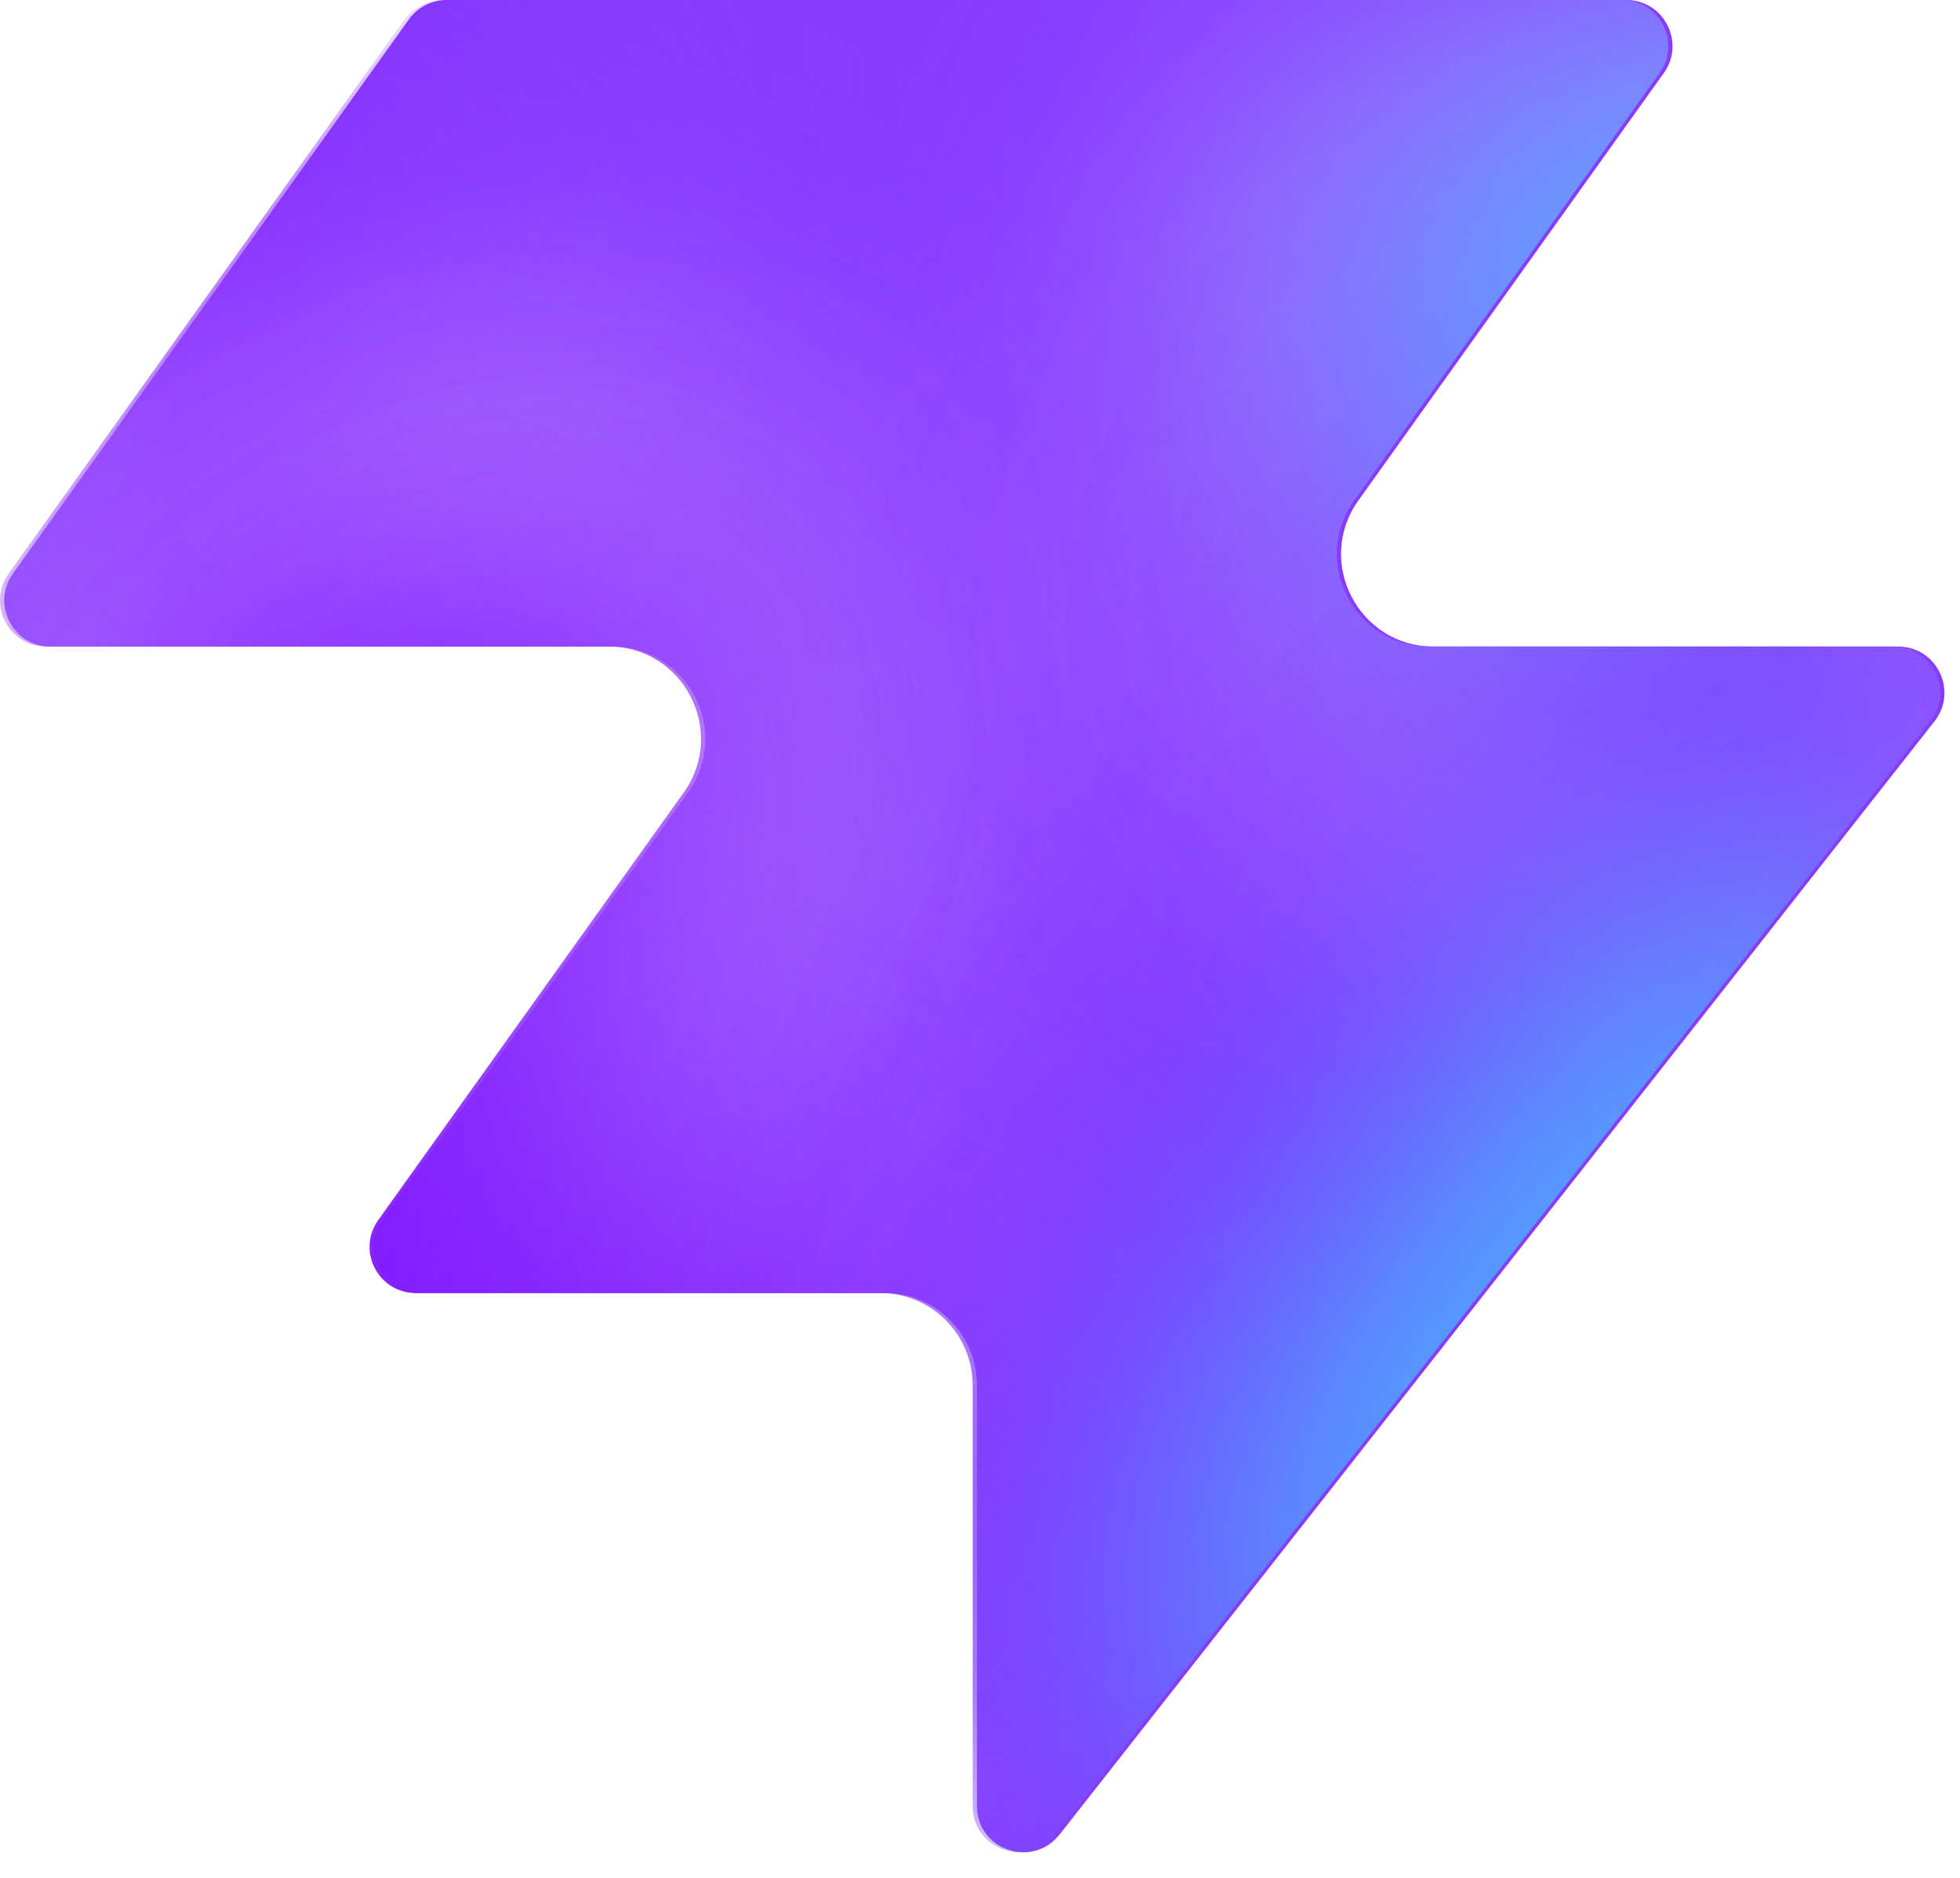
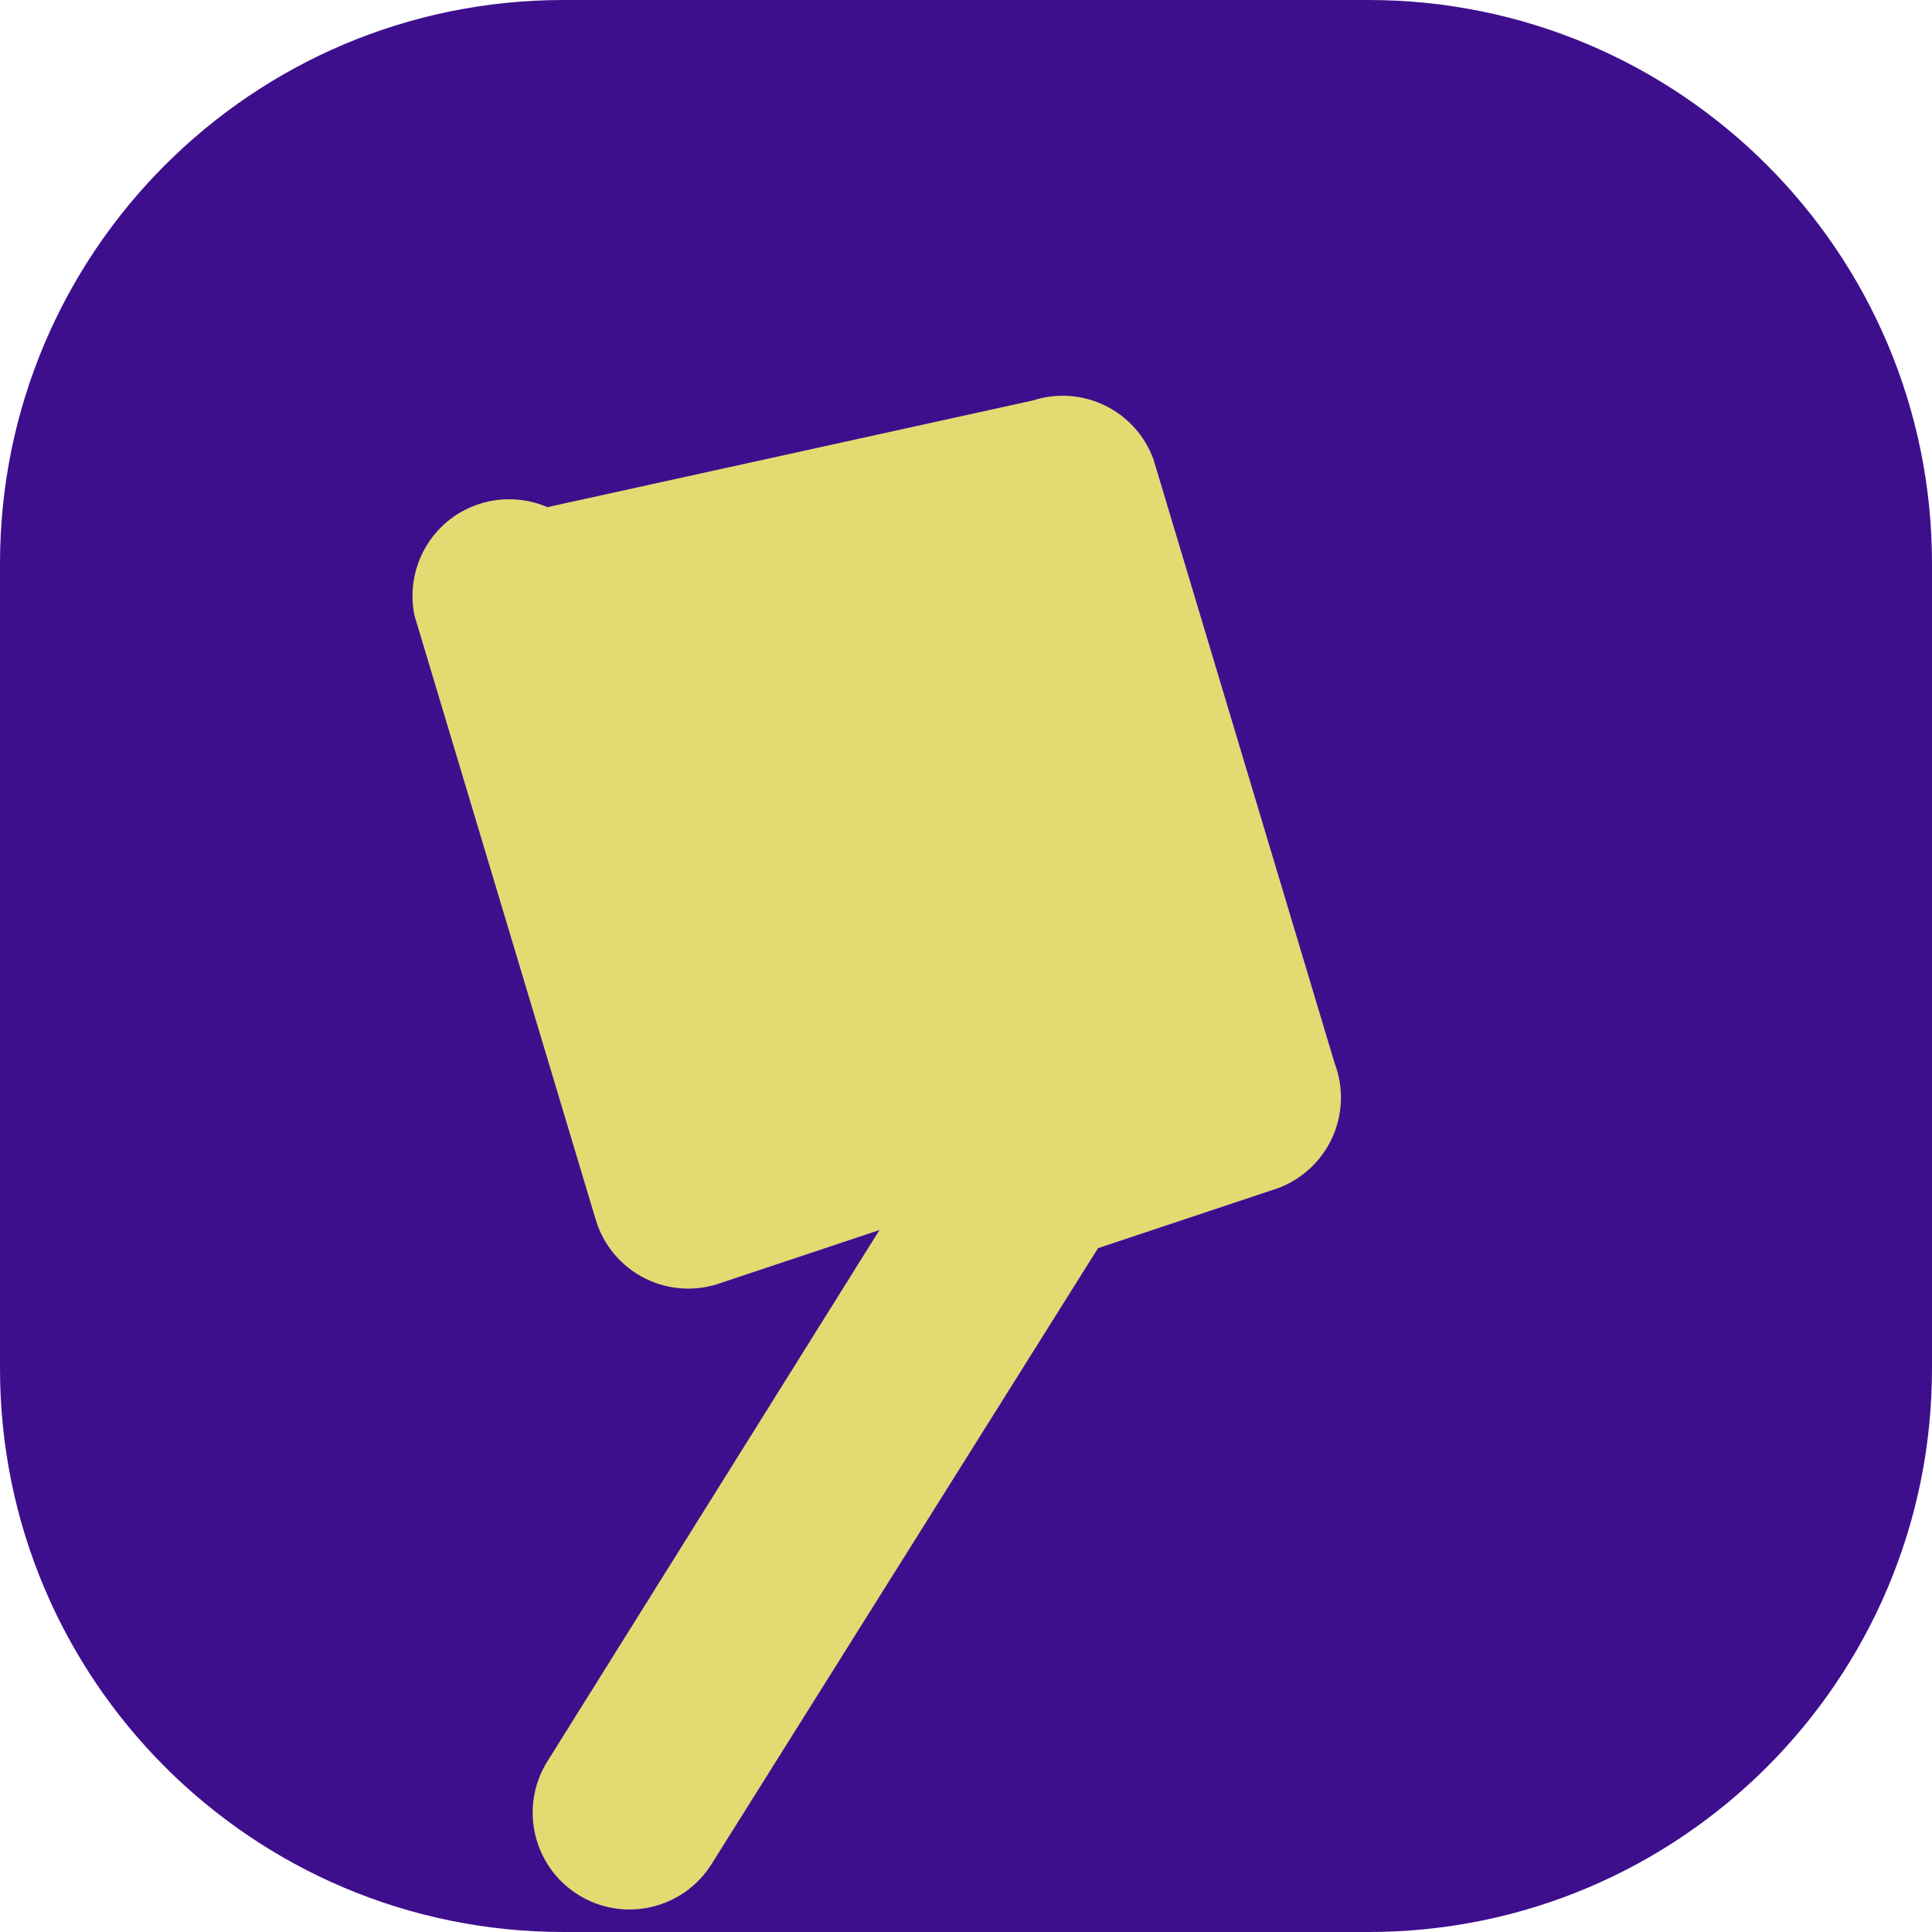
- <svg xmlns="http://www.w3.org/2000/svg" width="48" height="46" fill="none" viewBox="0 0 48 46">
-   <path fill="#863bff" d="M25.946 44.938c-.664.845-2.021.375-2.021-.698V33.937a2.26 2.26 0 0 0-2.262-2.262H10.287c-.92 0-1.456-1.04-.92-1.788l7.48-10.471c1.07-1.497 0-3.578-1.842-3.578H1.237c-.92 0-1.456-1.04-.92-1.788L10.013.474c.214-.297.556-.474.92-.474h28.894c.92 0 1.456 1.04.92 1.788l-7.48 10.471c-1.07 1.498 0 3.579 1.842 3.579h11.377c.943 0 1.473 1.088.89 1.83L25.947 44.94z" style="fill:#863bff;fill:color(display-p3 .525 .23 1);fill-opacity:1" />
-   <mask id="a" width="48" height="46" x="0" y="0" maskUnits="userSpaceOnUse" style="mask-type:alpha">
-     <path fill="#000" d="M25.842 44.938c-.664.844-2.021.375-2.021-.698V33.937a2.26 2.26 0 0 0-2.262-2.262H10.183c-.92 0-1.456-1.04-.92-1.788l7.48-10.471c1.07-1.498 0-3.579-1.842-3.579H1.133c-.92 0-1.456-1.04-.92-1.787L9.91.473c.214-.297.556-.474.92-.474h28.894c.92 0 1.456 1.04.92 1.788l-7.48 10.471c-1.07 1.498 0 3.578 1.842 3.578h11.377c.943 0 1.473 1.088.89 1.832L25.843 44.94z" style="fill:#000;fill-opacity:1" />
-   </mask>
-   <g mask="url(#a)">
-     <g filter="url(#b)">
-       <ellipse cx="5.508" cy="14.704" fill="#ede6ff" rx="5.508" ry="14.704" style="fill:#ede6ff;fill:color(display-p3 .927 .903 1);fill-opacity:1" transform="matrix(.00324 1 1 -.00324 -4.47 31.516)" />
-     </g>
-     <g filter="url(#c)">
-       <ellipse cx="10.399" cy="29.851" fill="#ede6ff" rx="10.399" ry="29.851" style="fill:#ede6ff;fill:color(display-p3 .927 .903 1);fill-opacity:1" transform="matrix(.00324 1 1 -.00324 -39.328 7.883)" />
-     </g>
-     <g filter="url(#d)">
-       <ellipse cx="5.508" cy="30.487" fill="#7e14ff" rx="5.508" ry="30.487" style="fill:#7e14ff;fill:color(display-p3 .492 .077 1);fill-opacity:1" transform="rotate(89.814 -25.913 -14.639)scale(1 -1)" />
-     </g>
-     <g filter="url(#e)">
-       <ellipse cx="5.508" cy="30.599" fill="#7e14ff" rx="5.508" ry="30.599" style="fill:#7e14ff;fill:color(display-p3 .492 .077 1);fill-opacity:1" transform="rotate(89.814 -32.644 -3.334)scale(1 -1)" />
-     </g>
-     <g filter="url(#f)">
-       <ellipse cx="5.508" cy="30.599" fill="#7e14ff" rx="5.508" ry="30.599" style="fill:#7e14ff;fill:color(display-p3 .492 .077 1);fill-opacity:1" transform="matrix(.00324 1 1 -.00324 -34.34 30.47)" />
-     </g>
-     <g filter="url(#g)">
-       <ellipse cx="14.072" cy="22.078" fill="#ede6ff" rx="14.072" ry="22.078" style="fill:#ede6ff;fill:color(display-p3 .927 .903 1);fill-opacity:1" transform="rotate(93.35 24.506 48.493)scale(-1 1)" />
-     </g>
-     <g filter="url(#h)">
-       <ellipse cx="3.47" cy="21.501" fill="#7e14ff" rx="3.47" ry="21.501" style="fill:#7e14ff;fill:color(display-p3 .492 .077 1);fill-opacity:1" transform="rotate(89.009 28.708 47.59)scale(-1 1)" />
-     </g>
-     <g filter="url(#i)">
-       <ellipse cx="3.47" cy="21.501" fill="#7e14ff" rx="3.47" ry="21.501" style="fill:#7e14ff;fill:color(display-p3 .492 .077 1);fill-opacity:1" transform="rotate(89.009 28.708 47.59)scale(-1 1)" />
-     </g>
-     <g filter="url(#j)">
-       <ellipse cx=".387" cy="8.972" fill="#7e14ff" rx="4.407" ry="29.108" style="fill:#7e14ff;fill:color(display-p3 .492 .077 1);fill-opacity:1" transform="rotate(39.51 .387 8.972)" />
-     </g>
-     <g filter="url(#k)">
-       <ellipse cx="47.523" cy="-6.092" fill="#7e14ff" rx="4.407" ry="29.108" style="fill:#7e14ff;fill:color(display-p3 .492 .077 1);fill-opacity:1" transform="rotate(37.892 47.523 -6.092)" />
-     </g>
-     <g filter="url(#l)">
-       <ellipse cx="41.412" cy="6.333" fill="#47bfff" rx="5.971" ry="9.665" style="fill:#47bfff;fill:color(display-p3 .28 .748 1);fill-opacity:1" transform="rotate(37.892 41.412 6.333)" />
-     </g>
-     <g filter="url(#m)">
-       <ellipse cx="-1.879" cy="38.332" fill="#7e14ff" rx="4.407" ry="29.108" style="fill:#7e14ff;fill:color(display-p3 .492 .077 1);fill-opacity:1" transform="rotate(37.892 -1.88 38.332)" />
-     </g>
-     <g filter="url(#n)">
-       <ellipse cx="-1.879" cy="38.332" fill="#7e14ff" rx="4.407" ry="29.108" style="fill:#7e14ff;fill:color(display-p3 .492 .077 1);fill-opacity:1" transform="rotate(37.892 -1.88 38.332)" />
-     </g>
-     <g filter="url(#o)">
-       <ellipse cx="35.651" cy="29.907" fill="#7e14ff" rx="4.407" ry="29.108" style="fill:#7e14ff;fill:color(display-p3 .492 .077 1);fill-opacity:1" transform="rotate(37.892 35.651 29.907)" />
-     </g>
-     <g filter="url(#p)">
-       <ellipse cx="38.418" cy="32.4" fill="#47bfff" rx="5.971" ry="15.297" style="fill:#47bfff;fill:color(display-p3 .28 .748 1);fill-opacity:1" transform="rotate(37.892 38.418 32.4)" />
-     </g>
-   </g>
-   <defs>
-     <filter id="b" width="60.045" height="41.654" x="-19.77" y="16.149" color-interpolation-filters="sRGB" filterUnits="userSpaceOnUse">
-       <feFlood flood-opacity="0" result="BackgroundImageFix" />
-       <feBlend in="SourceGraphic" in2="BackgroundImageFix" result="shape" />
-       <feGaussianBlur result="effect1_foregroundBlur_2002_17158" stdDeviation="7.659" />
-     </filter>
-     <filter id="c" width="90.34" height="51.437" x="-54.613" y="-7.533" color-interpolation-filters="sRGB" filterUnits="userSpaceOnUse">
-       <feFlood flood-opacity="0" result="BackgroundImageFix" />
-       <feBlend in="SourceGraphic" in2="BackgroundImageFix" result="shape" />
-       <feGaussianBlur result="effect1_foregroundBlur_2002_17158" stdDeviation="7.659" />
-     </filter>
-     <filter id="d" width="79.355" height="29.4" x="-49.64" y="2.03" color-interpolation-filters="sRGB" filterUnits="userSpaceOnUse">
-       <feFlood flood-opacity="0" result="BackgroundImageFix" />
-       <feBlend in="SourceGraphic" in2="BackgroundImageFix" result="shape" />
-       <feGaussianBlur result="effect1_foregroundBlur_2002_17158" stdDeviation="4.596" />
-     </filter>
-     <filter id="e" width="79.579" height="29.4" x="-45.045" y="20.029" color-interpolation-filters="sRGB" filterUnits="userSpaceOnUse">
-       <feFlood flood-opacity="0" result="BackgroundImageFix" />
-       <feBlend in="SourceGraphic" in2="BackgroundImageFix" result="shape" />
-       <feGaussianBlur result="effect1_foregroundBlur_2002_17158" stdDeviation="4.596" />
-     </filter>
-     <filter id="f" width="79.579" height="29.4" x="-43.513" y="21.178" color-interpolation-filters="sRGB" filterUnits="userSpaceOnUse">
-       <feFlood flood-opacity="0" result="BackgroundImageFix" />
-       <feBlend in="SourceGraphic" in2="BackgroundImageFix" result="shape" />
-       <feGaussianBlur result="effect1_foregroundBlur_2002_17158" stdDeviation="4.596" />
-     </filter>
-     <filter id="g" width="74.749" height="58.852" x="15.756" y="-17.901" color-interpolation-filters="sRGB" filterUnits="userSpaceOnUse">
-       <feFlood flood-opacity="0" result="BackgroundImageFix" />
-       <feBlend in="SourceGraphic" in2="BackgroundImageFix" result="shape" />
-       <feGaussianBlur result="effect1_foregroundBlur_2002_17158" stdDeviation="7.659" />
-     </filter>
-     <filter id="h" width="61.377" height="25.362" x="23.548" y="2.284" color-interpolation-filters="sRGB" filterUnits="userSpaceOnUse">
-       <feFlood flood-opacity="0" result="BackgroundImageFix" />
-       <feBlend in="SourceGraphic" in2="BackgroundImageFix" result="shape" />
-       <feGaussianBlur result="effect1_foregroundBlur_2002_17158" stdDeviation="4.596" />
-     </filter>
-     <filter id="i" width="61.377" height="25.362" x="23.548" y="2.284" color-interpolation-filters="sRGB" filterUnits="userSpaceOnUse">
-       <feFlood flood-opacity="0" result="BackgroundImageFix" />
-       <feBlend in="SourceGraphic" in2="BackgroundImageFix" result="shape" />
-       <feGaussianBlur result="effect1_foregroundBlur_2002_17158" stdDeviation="4.596" />
-     </filter>
-     <filter id="j" width="56.045" height="63.649" x="-27.636" y="-22.853" color-interpolation-filters="sRGB" filterUnits="userSpaceOnUse">
-       <feFlood flood-opacity="0" result="BackgroundImageFix" />
-       <feBlend in="SourceGraphic" in2="BackgroundImageFix" result="shape" />
-       <feGaussianBlur result="effect1_foregroundBlur_2002_17158" stdDeviation="4.596" />
-     </filter>
-     <filter id="k" width="54.814" height="64.646" x="20.116" y="-38.415" color-interpolation-filters="sRGB" filterUnits="userSpaceOnUse">
-       <feFlood flood-opacity="0" result="BackgroundImageFix" />
-       <feBlend in="SourceGraphic" in2="BackgroundImageFix" result="shape" />
-       <feGaussianBlur result="effect1_foregroundBlur_2002_17158" stdDeviation="4.596" />
-     </filter>
-     <filter id="l" width="33.541" height="35.313" x="24.641" y="-11.323" color-interpolation-filters="sRGB" filterUnits="userSpaceOnUse">
-       <feFlood flood-opacity="0" result="BackgroundImageFix" />
-       <feBlend in="SourceGraphic" in2="BackgroundImageFix" result="shape" />
-       <feGaussianBlur result="effect1_foregroundBlur_2002_17158" stdDeviation="4.596" />
-     </filter>
-     <filter id="m" width="54.814" height="64.646" x="-29.286" y="6.009" color-interpolation-filters="sRGB" filterUnits="userSpaceOnUse">
-       <feFlood flood-opacity="0" result="BackgroundImageFix" />
-       <feBlend in="SourceGraphic" in2="BackgroundImageFix" result="shape" />
-       <feGaussianBlur result="effect1_foregroundBlur_2002_17158" stdDeviation="4.596" />
-     </filter>
-     <filter id="n" width="54.814" height="64.646" x="-29.286" y="6.009" color-interpolation-filters="sRGB" filterUnits="userSpaceOnUse">
-       <feFlood flood-opacity="0" result="BackgroundImageFix" />
-       <feBlend in="SourceGraphic" in2="BackgroundImageFix" result="shape" />
-       <feGaussianBlur result="effect1_foregroundBlur_2002_17158" stdDeviation="4.596" />
-     </filter>
-     <filter id="o" width="54.814" height="64.646" x="8.244" y="-2.416" color-interpolation-filters="sRGB" filterUnits="userSpaceOnUse">
-       <feFlood flood-opacity="0" result="BackgroundImageFix" />
-       <feBlend in="SourceGraphic" in2="BackgroundImageFix" result="shape" />
-       <feGaussianBlur result="effect1_foregroundBlur_2002_17158" stdDeviation="4.596" />
-     </filter>
-     <filter id="p" width="39.409" height="43.623" x="18.713" y="10.588" color-interpolation-filters="sRGB" filterUnits="userSpaceOnUse">
-       <feFlood flood-opacity="0" result="BackgroundImageFix" />
-       <feBlend in="SourceGraphic" in2="BackgroundImageFix" result="shape" />
-       <feGaussianBlur result="effect1_foregroundBlur_2002_17158" stdDeviation="4.596" />
-     </filter>
-   </defs>
+ <svg xmlns="http://www.w3.org/2000/svg" width="48" height="48" viewBox="0 0 48 48" fill="none">
+   <rect width="48" height="48" rx="14" fill="#3E0F8D" />
+   <path fill="#E4DA72" d="M13.6 12.6a2.4 2.4 0 0 0-3.3 2.7l4.5 15a2.4 2.4 0 0 0 3.15 1.56l3.9-1.3-8.25 13.2a2.4 2.4 0 1 0 4.08 2.55l9.6-15.3 4.32-1.44a2.4 2.4 0 0 0 1.56-3.15l-4.5-15a2.4 2.4 0 0 0-3-1.47L13.6 12.6Z" />
</svg>
